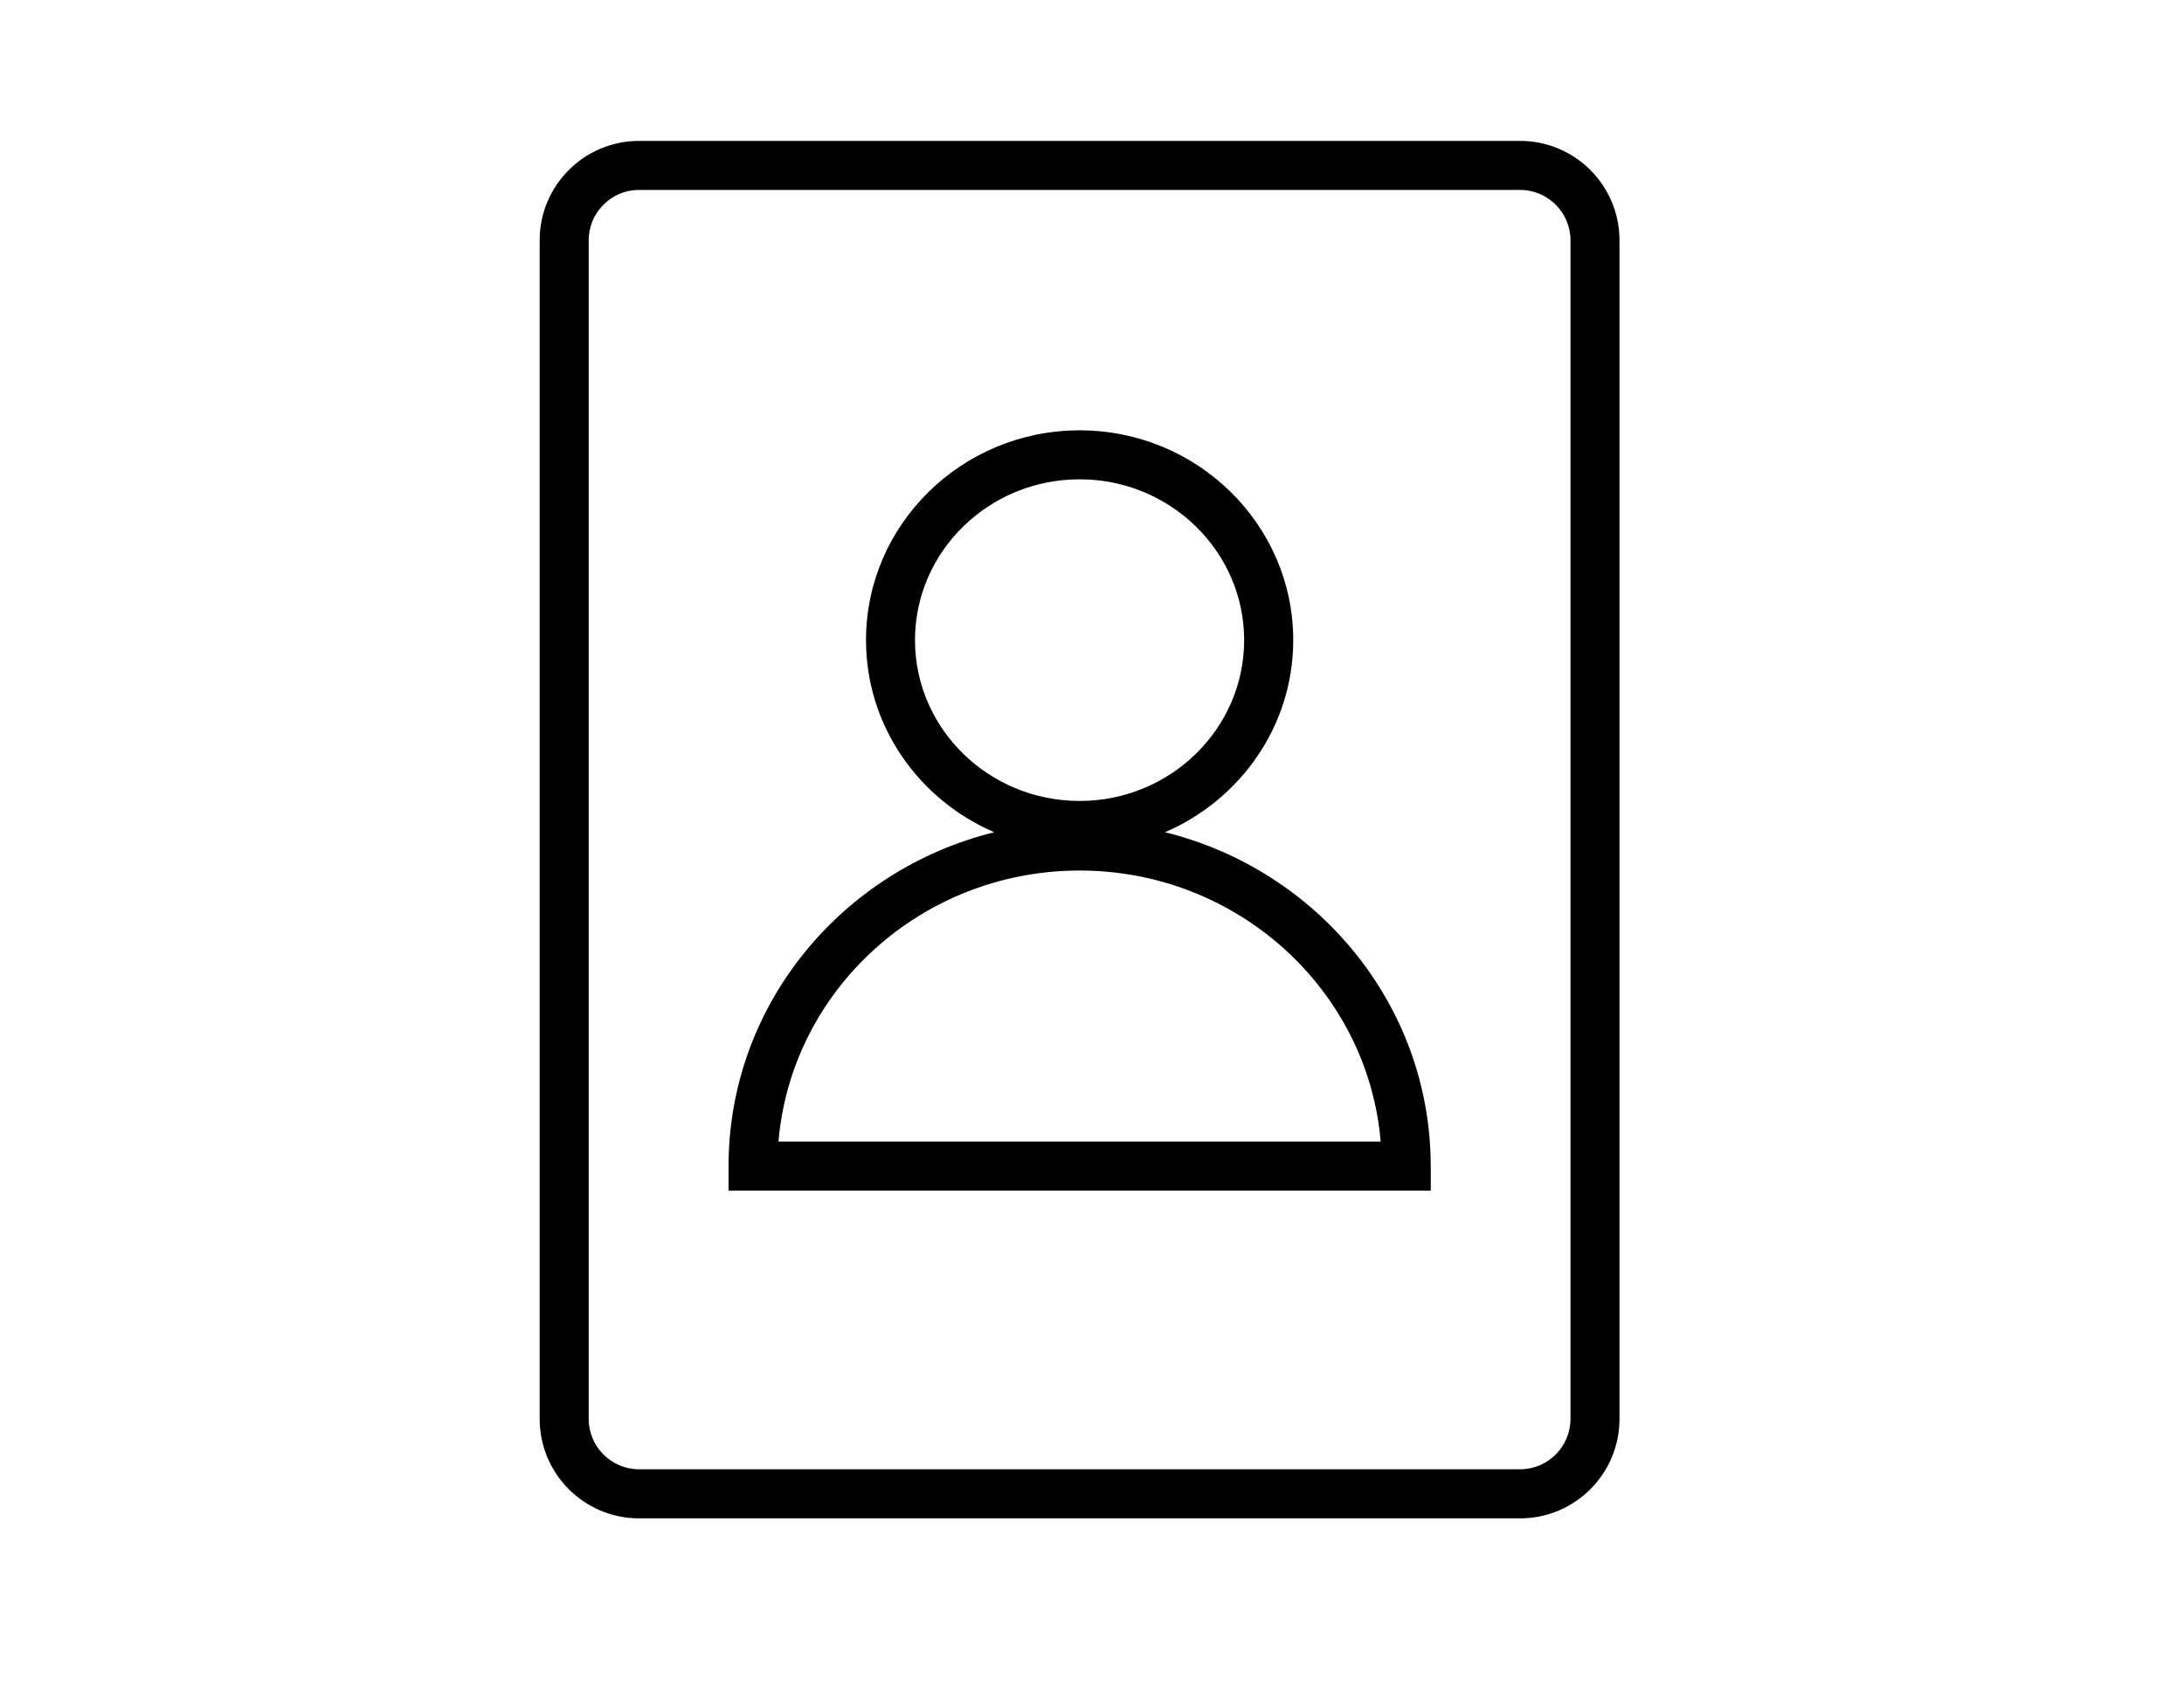
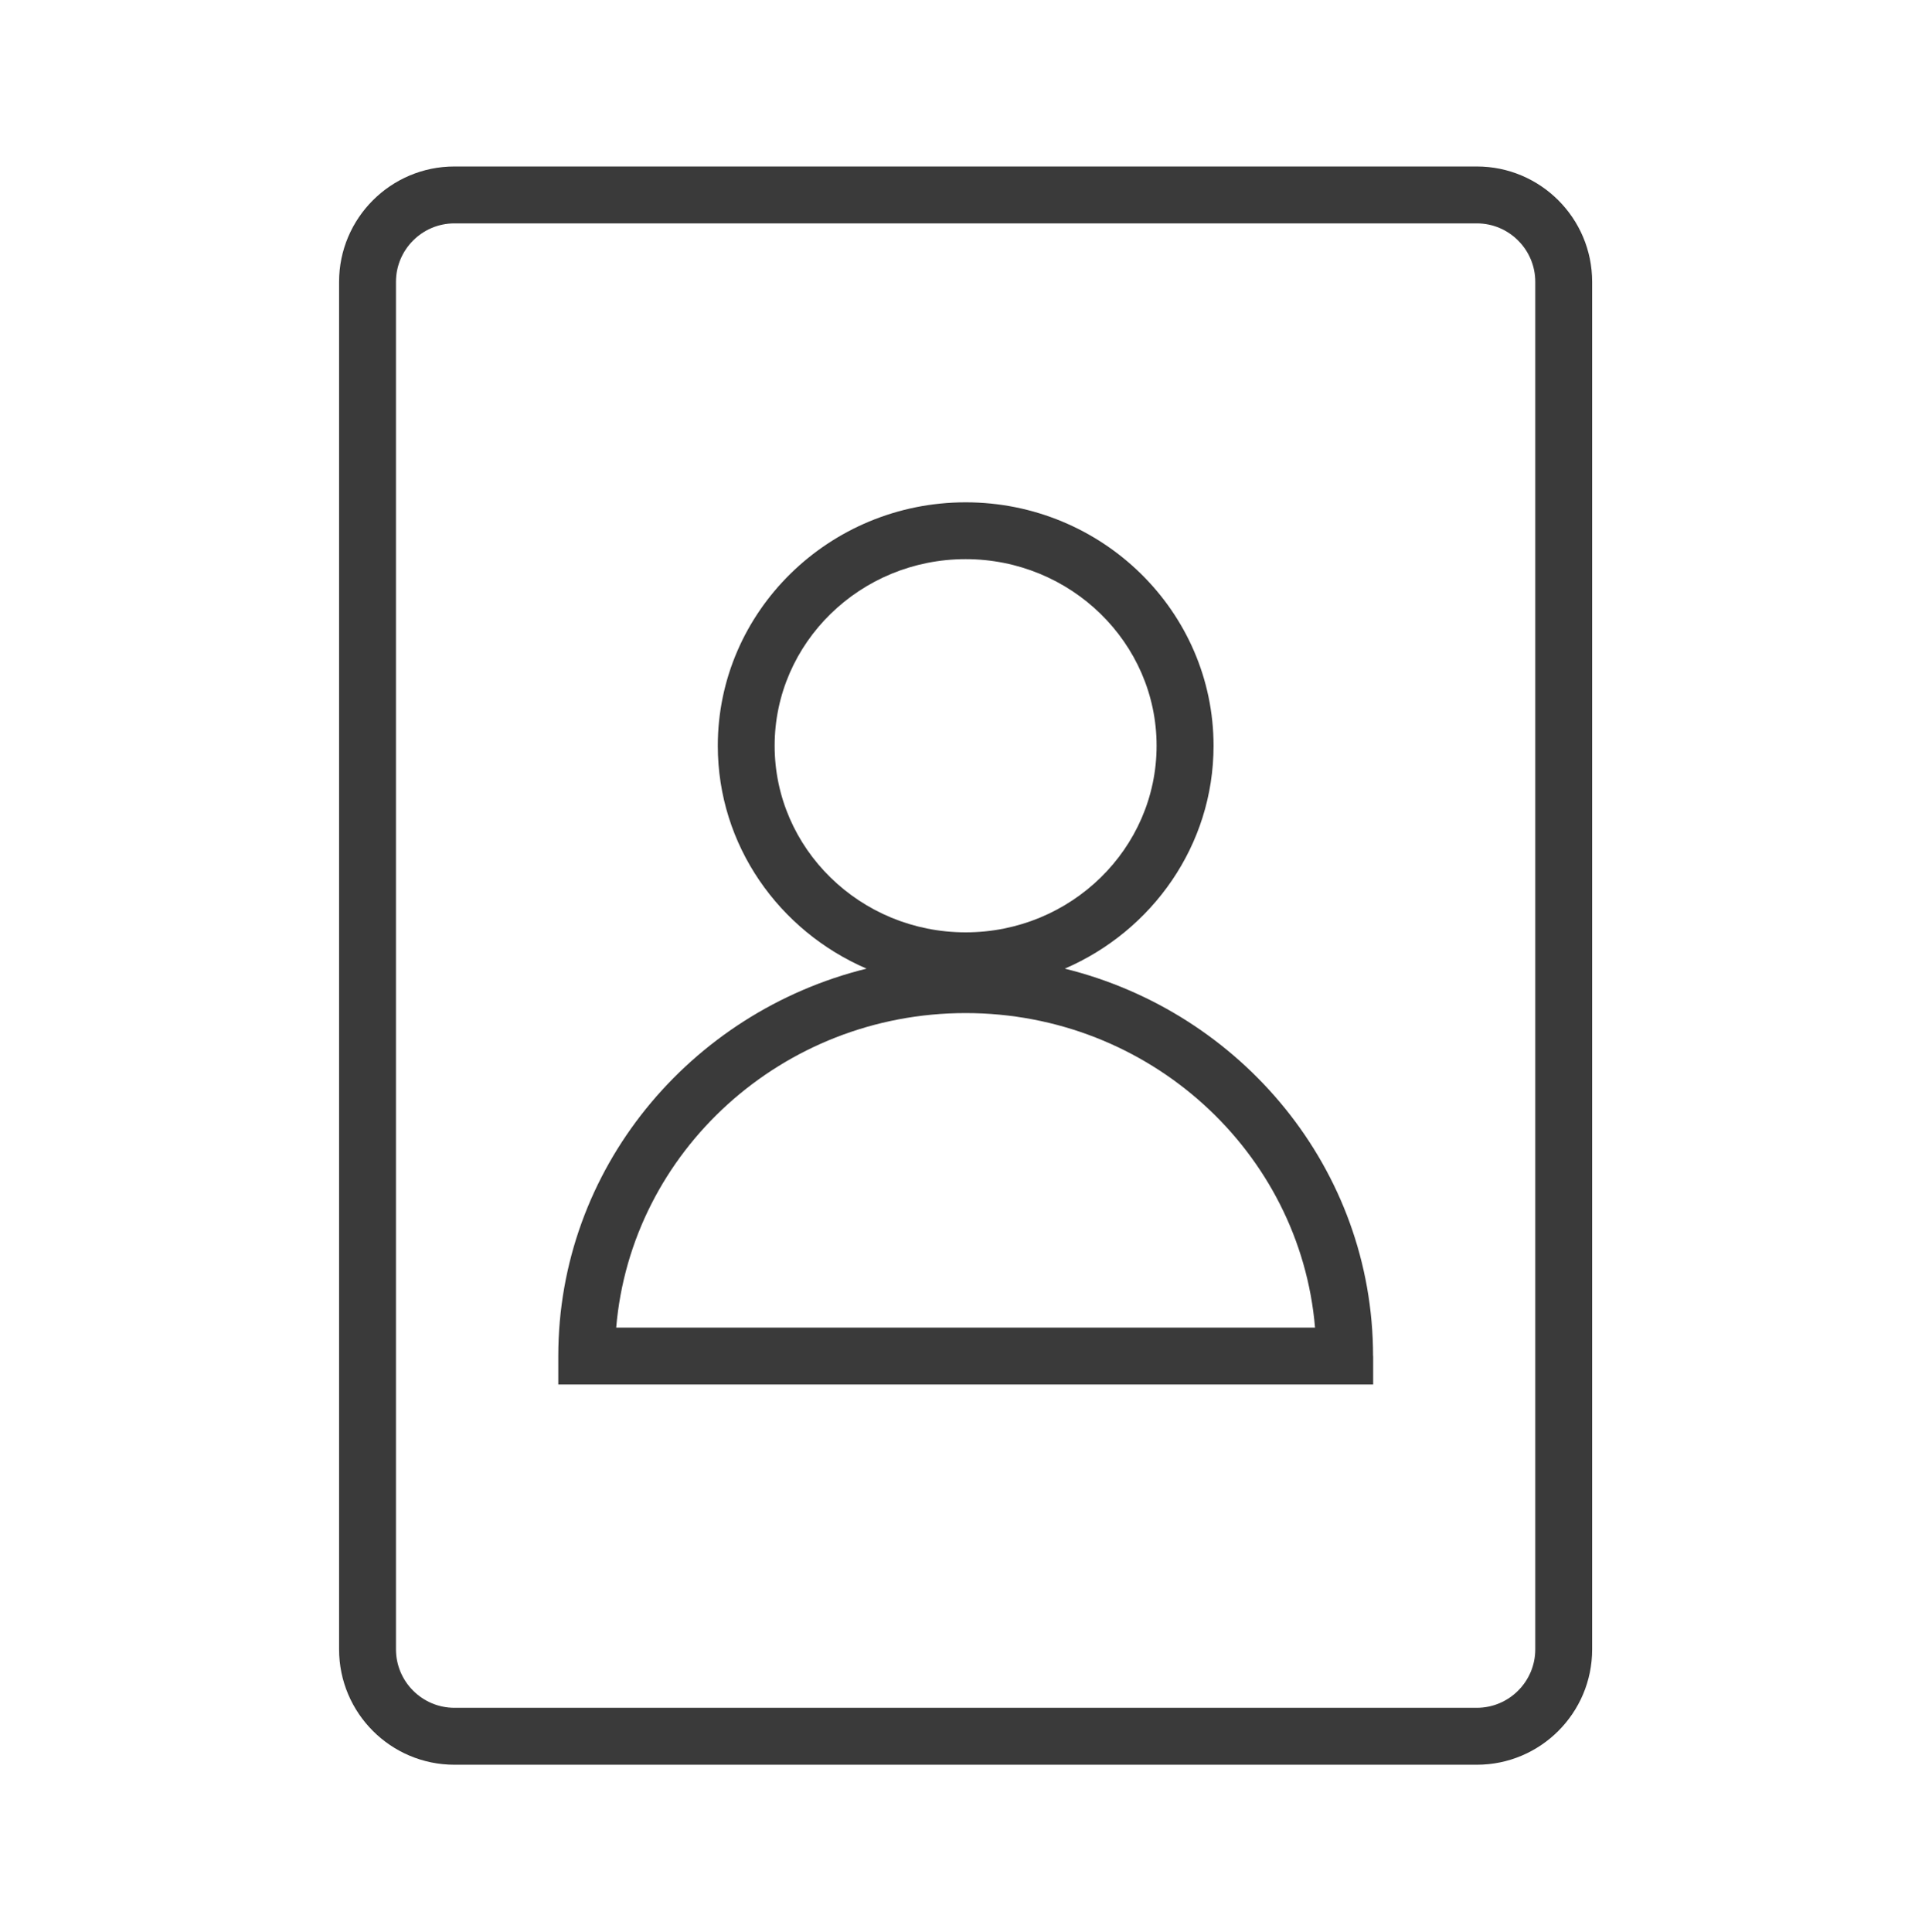
- <svg xmlns="http://www.w3.org/2000/svg" version="1.1" id="Capa_1" x="0px" y="0px" width="792px" height="612px" viewBox="0 0 792 612" enable-background="new 0 0 792 612" xml:space="preserve">
+ <svg xmlns="http://www.w3.org/2000/svg" version="1.1" id="Capa_1" x="0px" y="0px" width="580px" height="580px" viewBox="106 16 580 580" enable-background="new 106 16 580 580" xml:space="preserve">
  <g>
-     <path d="M422.484,301.763c27.306-11.773,46.491-38.526,46.491-69.641c0-41.955-34.76-76.088-77.466-76.088   c-42.698,0-77.459,34.133-77.459,76.088c0,31.131,19.168,57.868,46.491,69.641c-55.254,13.635-96.341,62.665-96.341,121.07v8.888   h254.656v-8.888h-0.032C518.825,364.428,477.737,315.398,422.484,301.763z M331.814,232.106c0-32.162,26.774-58.313,59.681-58.313   c32.91,0,59.681,26.171,59.681,58.313c0,32.147-26.77,58.313-59.681,58.313C358.588,290.418,331.814,264.268,331.814,232.106z    M282.302,413.941c4.638-54.971,51.84-98.294,109.193-98.294s104.554,43.344,109.193,98.294H282.302z" />
-     <path d="M551.253,51.085H231.735c-19.873,0-36.036,16.163-36.036,36.036v427.366c0,19.895,16.163,36.058,36.036,36.058h319.517   c19.88,0,36.037-16.163,36.037-36.037V87.121C587.289,67.248,571.132,51.085,551.253,51.085z M569.515,514.486   c0,10.064-8.199,18.262-18.263,18.262H231.735c-10.064,0-18.256-8.197-18.256-18.262V87.121c0-10.064,8.192-18.256,18.256-18.256   h319.517c10.064,0,18.263,8.192,18.263,18.256V514.486z" />
+     <path fill="#3A3A3A" d="M425.783,306.911c26.242-11.314,44.68-37.025,44.68-66.928c0-40.32-33.406-73.123-74.448-73.123   c-41.034,0-74.441,32.803-74.441,73.123c0,29.918,18.421,55.613,44.68,66.928c-53.101,13.104-92.587,60.223-92.587,116.353v8.542   H518.4v-8.542h-0.031C518.37,367.135,478.883,320.015,425.783,306.911z M338.645,239.968c0-30.909,25.731-56.041,57.356-56.041   c31.628,0,57.356,25.151,57.356,56.041c0,30.894-25.727,56.041-57.356,56.041C364.376,296.008,338.645,270.877,338.645,239.968z    M291.062,414.718c4.457-52.829,49.82-94.464,104.939-94.464s100.48,41.655,104.939,94.464H291.062z" />
+     <path fill="#3A3A3A" d="M549.534,66H242.466c-19.099,0-34.632,15.533-34.632,34.632v410.715c0,19.12,15.533,34.653,34.632,34.653   h307.068c19.105,0,34.633-15.533,34.633-34.633V100.632C584.166,81.533,568.639,66,549.534,66z M567.085,511.346   c0,9.672-7.88,17.551-17.551,17.551H242.466c-9.672,0-17.545-7.878-17.545-17.551V100.632c0-9.672,7.873-17.545,17.545-17.545   h307.068c9.672,0,17.551,7.873,17.551,17.545V511.346z" />
  </g>
</svg>
